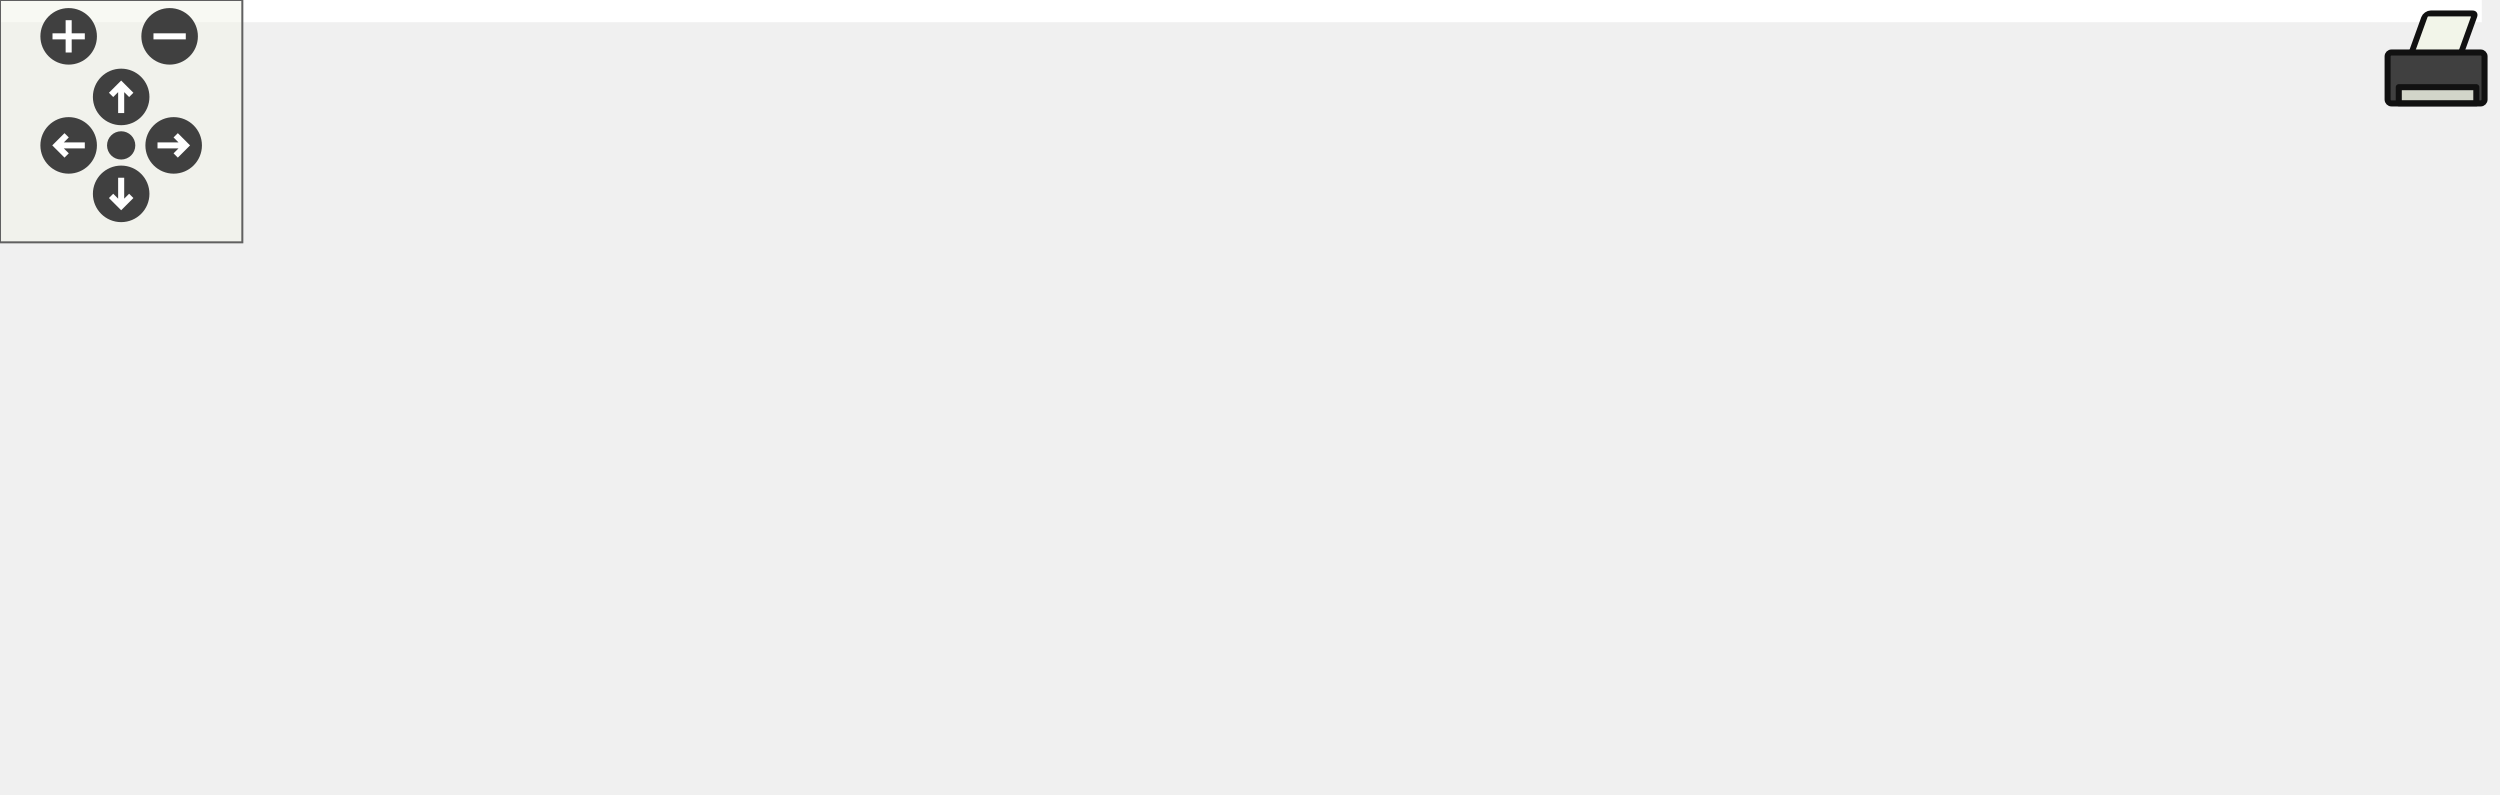
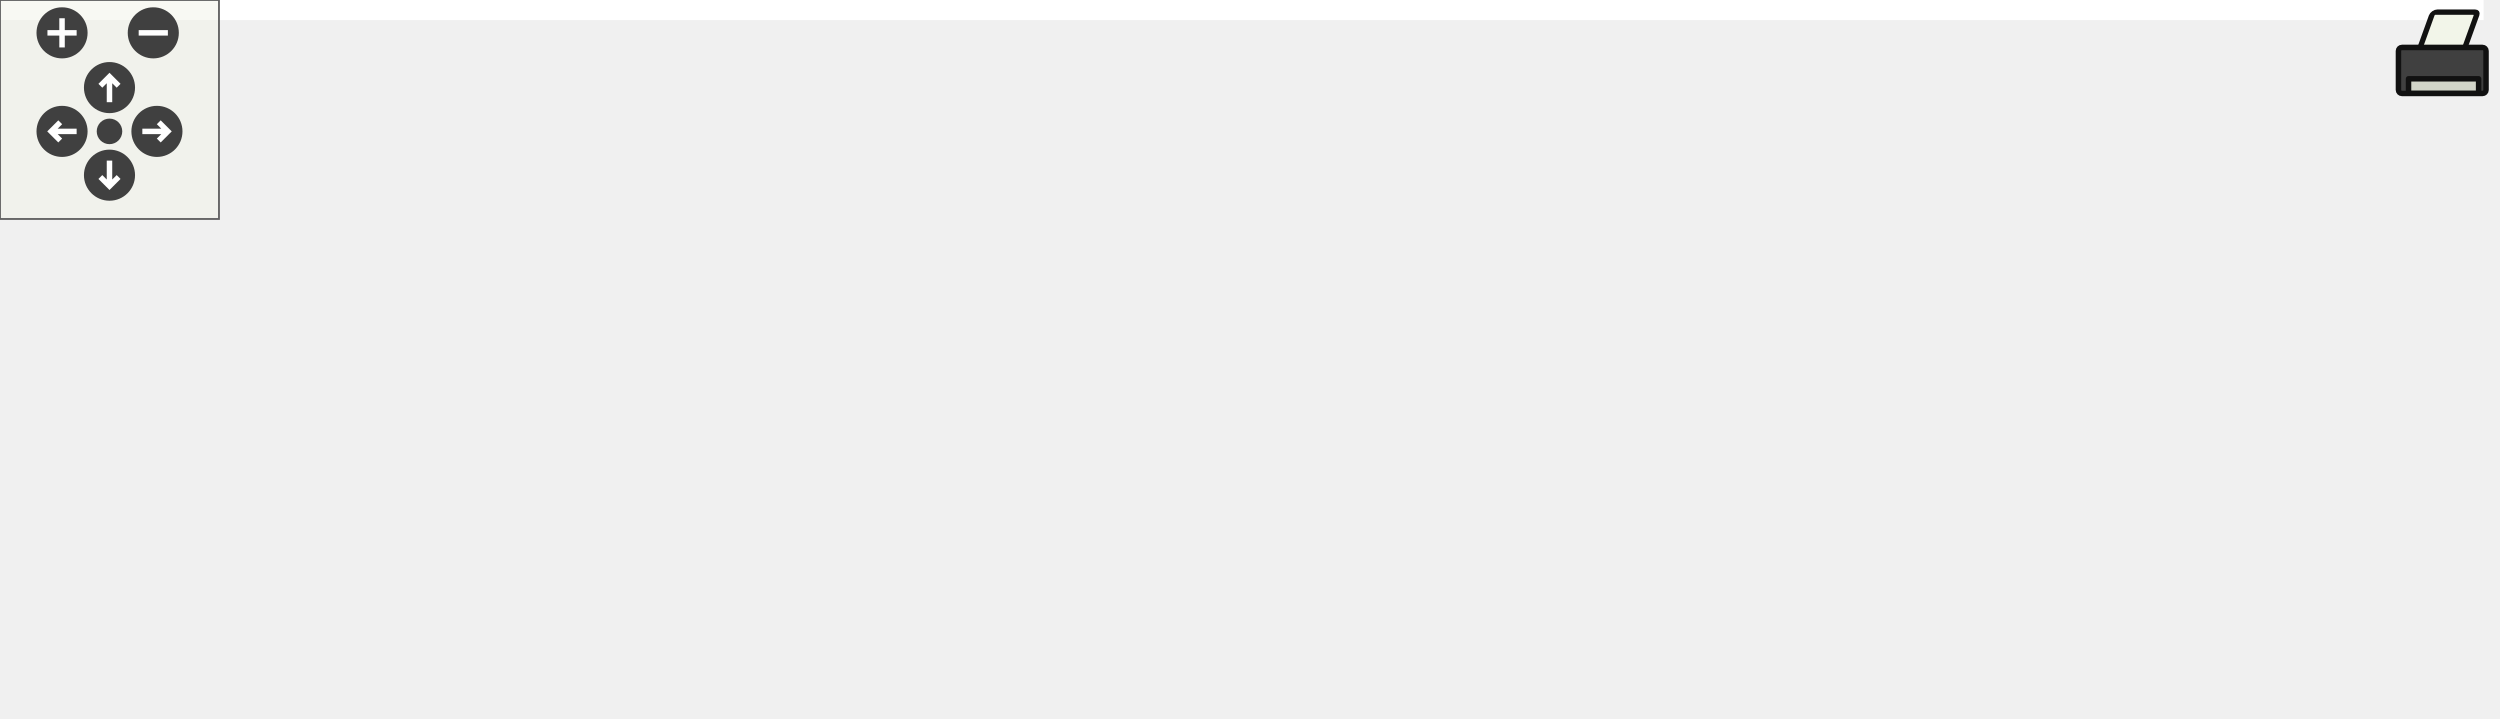
<svg xmlns="http://www.w3.org/2000/svg" xmlns:xlink="http://www.w3.org/1999/xlink" id="main" version="1.1" xml:space="preserve">
  <defs>
    <circle id="rim" cx="0" cy="0" r="7" />
    <circle id="rim2" cx="0" cy="0" r="3.5" />
    <g id="zoomPlus">
      <use xlink:href="#rim" fill="#404040">
        <set attributeName="fill" to="#808080" begin="zoomplus.mouseover" end="zoomplus.mouseout" />
      </use>
      <path d="M-4,0h8M0,-4v8" fill="none" stroke="white" stroke-width="1.5" pointer-events="none" />
    </g>
    <g id="zoomMin">
      <use xlink:href="#rim" fill="#404040">
        <set attributeName="fill" to="#808080" begin="zoomminus.mouseover" end="zoomminus.mouseout" />
      </use>
      <path d="M-4,0h8" fill="none" stroke="white" stroke-width="1.5" pointer-events="none" />
    </g>
    <g id="dirArrow">
      <path fill="none" stroke="white" stroke-width="1.5" d="M0,-3.0v7 M-2.5,-0.5L0,-3.0L2.5,-0.5" />
    </g>
    <g id="resetDef">
      <use xlink:href="#rim2" fill="#404040">
        <set attributeName="fill" to="#808080" begin="reset.mouseover" end="reset.mouseout" />
      </use>
    </g>
  </defs>
  <svg id="graph" class="graph">
    <g id="viewport">
-       <polygon fill="white" stroke="white" points="-4,5 -4,-136 614,-136 614,5 -4,5" />
+       <polygon fill="white" stroke="white" points="-4,5 -4,-136 680,-136 680,5 -4,5" />
      <g id="node1" class="node">
-         <polygon fill="#bfbfbf" stroke="black" points="195,-112.5 195,-131.5 291,-131.5 291,-112.5 195,-112.5" />
-         <text text-anchor="middle" x="243" y="-119.5" font-family="Helvetica,sans-Serif" font-size="10.00">PCNErrorMap.cxx</text>
+         <polygon fill="#bfbfbf" stroke="black" points="236,-112.5 236,-131.5 332,-131.5 332,-112.5 236,-112.5" />
+         <text text-anchor="middle" x="284" y="-119.5" font-family="Helvetica,sans-Serif" font-size="10.00">PCNErrorMap.cxx</text>
      </g>
      <g id="node3" class="node">
        <polygon fill="white" stroke="#bfbfbf" points="-1,-56.5 -1,-75.5 55,-75.5 55,-56.5 -1,-56.5" />
        <text text-anchor="middle" x="27" y="-63.5" font-family="Helvetica,sans-Serif" font-size="10.00">iostream</text>
      </g>
      <g id="edge2" class="edge">
-         <path fill="none" stroke="midnightblue" d="M208.774,-112.444C169.624,-102.656 105.699,-86.675 65.025,-76.506" />
-         <polygon fill="midnightblue" stroke="midnightblue" points="65.765,-73.084 55.215,-74.054 64.067,-79.875 65.765,-73.084" />
+         <path fill="none" stroke="midnightblue" d="M240.289,-112.418C196.027,-103.634 125.64,-89.408 65,-76 64.901,-75.978 64.801,-75.956 64.702,-75.934" />
+         <polygon fill="midnightblue" stroke="midnightblue" points="65.727,-72.578 55.2,-73.778 64.178,-79.404 65.727,-72.578" />
      </g>
      <g id="node5" class="node">
        <polygon fill="white" stroke="#bfbfbf" points="73.5,-56.5 73.5,-75.5 126.5,-75.5 126.5,-56.5 73.5,-56.5" />
        <text text-anchor="middle" x="100" y="-63.5" font-family="Helvetica,sans-Serif" font-size="10.00">sstream</text>
      </g>
      <g id="edge4" class="edge">
-         <path fill="none" stroke="midnightblue" d="M220.341,-112.444C196.598,-103.478 159.091,-89.314 132.262,-79.183" />
-         <polygon fill="midnightblue" stroke="midnightblue" points="133.144,-75.775 122.553,-75.516 130.671,-82.323 133.144,-75.775" />
+         <path fill="none" stroke="midnightblue" d="M254.845,-112.444C222.749,-103.024 171.105,-87.868 136.382,-77.677" />
+         <polygon fill="midnightblue" stroke="midnightblue" points="137.21,-74.273 126.629,-74.815 135.239,-80.99 137.21,-74.273" />
      </g>
      <g id="node7" class="node">
        <polygon fill="white" stroke="#bfbfbf" points="145,-56.5 145,-75.5 195,-75.5 195,-56.5 145,-56.5" />
        <text text-anchor="middle" x="170" y="-63.5" font-family="Helvetica,sans-Serif" font-size="10.00">cassert</text>
      </g>
      <g id="edge6" class="edge">
-         <path fill="none" stroke="midnightblue" d="M231.271,-112.324C220.163,-104.107 203.258,-91.602 190.017,-81.807" />
-         <polygon fill="midnightblue" stroke="midnightblue" points="192.063,-78.967 181.942,-75.834 187.9,-84.595 192.063,-78.967" />
+         <path fill="none" stroke="midnightblue" d="M265.936,-112.444C247.425,-103.675 218.419,-89.936 197.145,-79.858" />
+         <polygon fill="midnightblue" stroke="midnightblue" points="198.515,-76.634 187.979,-75.516 195.518,-82.96 198.515,-76.634" />
      </g>
      <g id="node9" class="node">
        <polygon fill="white" stroke="#bfbfbf" points="213,-56.5 213,-75.5 273,-75.5 273,-56.5 213,-56.5" />
        <text text-anchor="middle" x="243" y="-63.5" font-family="Helvetica,sans-Serif" font-size="10.00">exception</text>
      </g>
      <g id="edge8" class="edge">
-         <path fill="none" stroke="midnightblue" d="M243,-112.083C243,-105.006 243,-94.861 243,-85.987" />
-         <polygon fill="midnightblue" stroke="midnightblue" points="246.5,-85.751 243,-75.751 239.5,-85.751 246.5,-85.751" />
+         <path fill="none" stroke="midnightblue" d="M277.23,-112.083C271.438,-104.455 262.942,-93.264 255.862,-83.941" />
+         <polygon fill="midnightblue" stroke="midnightblue" points="258.479,-81.599 249.644,-75.751 252.904,-85.832 258.479,-81.599" />
      </g>
      <g id="node11" class="node">
        <polygon fill="white" stroke="#bfbfbf" points="291.5,-56.5 291.5,-75.5 358.5,-75.5 358.5,-56.5 291.5,-56.5" />
        <text text-anchor="middle" x="325" y="-63.5" font-family="Helvetica,sans-Serif" font-size="10.00">TCanvas.h</text>
      </g>
      <g id="edge10" class="edge">
-         <path fill="none" stroke="midnightblue" d="M256.175,-112.324C268.847,-103.979 288.233,-91.212 303.206,-81.352" />
-         <polygon fill="midnightblue" stroke="midnightblue" points="305.431,-84.078 311.858,-75.654 301.581,-78.231 305.431,-84.078" />
+         <path fill="none" stroke="midnightblue" d="M290.77,-112.083C296.562,-104.455 305.058,-93.264 312.138,-83.941" />
+         <polygon fill="midnightblue" stroke="midnightblue" points="315.096,-85.832 318.356,-75.751 309.521,-81.599 315.096,-85.832" />
      </g>
      <g id="node13" class="node">
        <polygon fill="white" stroke="#bfbfbf" points="376.5,-56.5 376.5,-75.5 427.5,-75.5 427.5,-56.5 376.5,-56.5" />
        <text text-anchor="middle" x="402" y="-63.5" font-family="Helvetica,sans-Serif" font-size="10.00">TAxis.h</text>
      </g>
      <g id="edge12" class="edge">
-         <path fill="none" stroke="midnightblue" d="M268.194,-112.444C294.943,-103.359 337.403,-88.939 367.305,-78.783" />
-         <polygon fill="midnightblue" stroke="midnightblue" points="368.581,-82.046 376.924,-75.516 366.329,-75.418 368.581,-82.046" />
+         <path fill="none" stroke="midnightblue" d="M302.697,-112.444C321.944,-103.636 352.152,-89.812 374.2,-79.722" />
+         <polygon fill="midnightblue" stroke="midnightblue" points="375.753,-82.86 383.39,-75.516 372.84,-76.495 375.753,-82.86" />
      </g>
      <g id="node15" class="node">
+         <polygon fill="white" stroke="#bfbfbf" points="446,-56.5 446,-75.5 494,-75.5 494,-56.5 446,-56.5" />
+         <text text-anchor="middle" x="470" y="-63.5" font-family="Helvetica,sans-Serif" font-size="10.00">TFile.h</text>
+       </g>
+       <g id="edge14" class="edge">
+         <path fill="none" stroke="midnightblue" d="M313.472,-112.444C346.849,-102.753 401.138,-86.992 436.205,-76.811" />
+         <polygon fill="midnightblue" stroke="midnightblue" points="437.361,-80.12 445.989,-73.971 435.41,-73.398 437.361,-80.12" />
+       </g>
+       <g id="node17" class="node">
        <a xlink:href="PCNErrorMap_8hxx.html" target="_top" xlink:title="Definition for the PCNError and PCNErrorMap classes.">
-           <polygon fill="white" stroke="black" points="446,-56.5 446,-75.5 542,-75.5 542,-56.5 446,-56.5" />
-           <text text-anchor="middle" x="494" y="-63.5" font-family="Helvetica,sans-Serif" font-size="10.00">PCNErrorMap.hxx</text>
+           <polygon fill="white" stroke="black" points="512,-56.5 512,-75.5 608,-75.5 608,-56.5 512,-56.5" />
+           <text text-anchor="middle" x="560" y="-63.5" font-family="Helvetica,sans-Serif" font-size="10.00">PCNErrorMap.hxx</text>
        </a>
      </g>
-       <g id="edge14" class="edge">
-         <path fill="none" stroke="midnightblue" d="M282.772,-112.444C326.558,-103.023 397.014,-87.866 444.38,-77.675" />
-         <polygon fill="midnightblue" stroke="midnightblue" points="445.374,-81.041 454.414,-75.516 443.902,-74.198 445.374,-81.041" />
-       </g>
-       <g id="node17" class="node">
-         <polygon fill="white" stroke="#bfbfbf" points="386.5,-0.5 386.5,-19.5 427.5,-19.5 427.5,-0.5 386.5,-0.5" />
-         <text text-anchor="middle" x="407" y="-7.5" font-family="Helvetica,sans-Serif" font-size="10.00">string</text>
-       </g>
      <g id="edge16" class="edge">
-         <path fill="none" stroke="midnightblue" d="M480.022,-56.324C466.45,-47.9 445.62,-34.971 429.675,-25.074" />
-         <polygon fill="midnightblue" stroke="midnightblue" points="431.286,-21.954 420.943,-19.654 427.594,-27.902 431.286,-21.954" />
+         <path fill="none" stroke="midnightblue" d="M327.733,-112.444C376.183,-102.964 454.329,-87.675 506.418,-77.484" />
+         <polygon fill="midnightblue" stroke="midnightblue" points="507.33,-80.871 516.472,-75.516 505.986,-74.002 507.33,-80.871" />
      </g>
      <g id="node19" class="node">
-         <polygon fill="white" stroke="#bfbfbf" points="446,-0.5 446,-19.5 486,-19.5 486,-0.5 446,-0.5" />
-         <text text-anchor="middle" x="466" y="-7.5" font-family="Helvetica,sans-Serif" font-size="10.00">bitset</text>
+         <polygon fill="white" stroke="#bfbfbf" points="452.5,-0.5 452.5,-19.5 493.5,-19.5 493.5,-0.5 452.5,-0.5" />
+         <text text-anchor="middle" x="473" y="-7.5" font-family="Helvetica,sans-Serif" font-size="10.00">string</text>
      </g>
      <g id="edge18" class="edge">
-         <path fill="none" stroke="midnightblue" d="M489.376,-56.083C485.544,-48.691 479.976,-37.953 475.235,-28.811" />
-         <polygon fill="midnightblue" stroke="midnightblue" points="478.248,-27.017 470.538,-19.751 472.034,-30.24 478.248,-27.017" />
+         <path fill="none" stroke="midnightblue" d="M546.022,-56.324C532.45,-47.9 511.62,-34.971 495.675,-25.074" />
+         <polygon fill="midnightblue" stroke="midnightblue" points="497.286,-21.954 486.943,-19.654 493.594,-27.902 497.286,-21.954" />
      </g>
      <g id="node21" class="node">
-         <polygon fill="white" stroke="#bfbfbf" points="504,-0.5 504,-19.5 540,-19.5 540,-0.5 504,-0.5" />
-         <text text-anchor="middle" x="522" y="-7.5" font-family="Helvetica,sans-Serif" font-size="10.00">map</text>
+         <polygon fill="white" stroke="#bfbfbf" points="512,-0.5 512,-19.5 552,-19.5 552,-0.5 512,-0.5" />
+         <text text-anchor="middle" x="532" y="-7.5" font-family="Helvetica,sans-Serif" font-size="10.00">bitset</text>
      </g>
      <g id="edge20" class="edge">
-         <path fill="none" stroke="midnightblue" d="M498.624,-56.083C502.456,-48.691 508.024,-37.953 512.765,-28.811" />
-         <polygon fill="midnightblue" stroke="midnightblue" points="515.966,-30.24 517.462,-19.751 509.752,-27.017 515.966,-30.24" />
+         <path fill="none" stroke="midnightblue" d="M555.376,-56.083C551.544,-48.691 545.976,-37.953 541.235,-28.811" />
+         <polygon fill="midnightblue" stroke="midnightblue" points="544.248,-27.017 536.538,-19.751 538.034,-30.24 544.248,-27.017" />
      </g>
      <g id="node23" class="node">
-         <polygon fill="white" stroke="#bfbfbf" points="558.5,-0.5 558.5,-19.5 609.5,-19.5 609.5,-0.5 558.5,-0.5" />
-         <text text-anchor="middle" x="584" y="-7.5" font-family="Helvetica,sans-Serif" font-size="10.00">TH2D.h</text>
+         <polygon fill="white" stroke="#bfbfbf" points="570,-0.5 570,-19.5 606,-19.5 606,-0.5 570,-0.5" />
+         <text text-anchor="middle" x="588" y="-7.5" font-family="Helvetica,sans-Serif" font-size="10.00">map</text>
      </g>
      <g id="edge22" class="edge">
-         <path fill="none" stroke="midnightblue" d="M508.46,-56.324C522.5,-47.9 544.048,-34.971 560.543,-25.074" />
-         <polygon fill="midnightblue" stroke="midnightblue" points="562.802,-27.801 569.576,-19.654 559.2,-21.798 562.802,-27.801" />
+         <path fill="none" stroke="midnightblue" d="M564.624,-56.083C568.456,-48.691 574.024,-37.953 578.765,-28.811" />
+         <polygon fill="midnightblue" stroke="midnightblue" points="581.966,-30.24 583.462,-19.751 575.752,-27.017 581.966,-30.24" />
+       </g>
+       <g id="node25" class="node">
+         <polygon fill="white" stroke="#bfbfbf" points="624.5,-0.5 624.5,-19.5 675.5,-19.5 675.5,-0.5 624.5,-0.5" />
+         <text text-anchor="middle" x="650" y="-7.5" font-family="Helvetica,sans-Serif" font-size="10.00">TH2D.h</text>
+       </g>
+       <g id="edge24" class="edge">
+         <path fill="none" stroke="midnightblue" d="M574.46,-56.324C588.5,-47.9 610.048,-34.971 626.543,-25.074" />
+         <polygon fill="midnightblue" stroke="midnightblue" points="628.802,-27.801 635.576,-19.654 625.2,-21.798 628.802,-27.801" />
      </g>
    </g>
  </svg>
  <g id="navigator" transform="translate(0 0)" fill="#404254">
    <rect fill="#f2f5e9" fill-opacity="0.5" stroke="#606060" stroke-width=".5" x="0" y="0" width="60" height="60" />
    <use id="zoomplus" xlink:href="#zoomPlus" x="17" y="9" />
    <use id="zoomminus" xlink:href="#zoomMin" x="42" y="9" />
    <use id="reset" xlink:href="#resetDef" x="30" y="36" />
    <g id="arrowUp" xlink:href="#dirArrow" transform="translate(30 24)">
      <use xlink:href="#rim" fill="#404040">
        <set attributeName="fill" to="#808080" begin="arrowUp.mouseover" end="arrowUp.mouseout" />
      </use>
      <path fill="none" stroke="white" stroke-width="1.5" d="M0,-3.0v7 M-2.5,-0.5L0,-3.0L2.5,-0.5" />
    </g>
    <g id="arrowRight" xlink:href="#dirArrow" transform="rotate(90) translate(36 -43)">
      <use xlink:href="#rim" fill="#404040">
        <set attributeName="fill" to="#808080" begin="arrowRight.mouseover" end="arrowRight.mouseout" />
      </use>
      <path fill="none" stroke="white" stroke-width="1.5" d="M0,-3.0v7 M-2.5,-0.5L0,-3.0L2.5,-0.5" />
    </g>
    <g id="arrowDown" xlink:href="#dirArrow" transform="rotate(180) translate(-30 -48)">
      <use xlink:href="#rim" fill="#404040">
        <set attributeName="fill" to="#808080" begin="arrowDown.mouseover" end="arrowDown.mouseout" />
      </use>
      <path fill="none" stroke="white" stroke-width="1.5" d="M0,-3.0v7 M-2.5,-0.5L0,-3.0L2.5,-0.5" />
    </g>
    <g id="arrowLeft" xlink:href="#dirArrow" transform="rotate(270) translate(-36 17)">
      <use xlink:href="#rim" fill="#404040">
        <set attributeName="fill" to="#808080" begin="arrowLeft.mouseover" end="arrowLeft.mouseout" />
      </use>
      <path fill="none" stroke="white" stroke-width="1.5" d="M0,-3.0v7 M-2.5,-0.5L0,-3.0L2.5,-0.5" />
    </g>
  </g>
  <svg viewBox="0 0 25 25" width="100%" height="30px" preserveAspectRatio="xMaxYMin meet">
    <g id="printButton" transform="scale(0.4 0.4)">
      <rect height="23.338" id="paper" rx="2" style="fill:#f2f5e9;fill-rule:evenodd;stroke:#111111;stroke-width:3.224;stroke-linejoin:round;" transform="matrix(1,0,-0.339266,0.940691,0,0)" width="25.552" x="26.694" y="7.362" />
      <rect height="26.272" id="body" rx="2" style="fill:#404040;fill-rule:evenodd;stroke:#111111;stroke-width:3.125;stroke-linejoin:round;" width="50" x="4.53" y="27.079" />
      <rect height="8.278" id="tray" style="fill:#d2d5c9;fill-rule:evenodd;stroke:#111111;stroke-width:3.125;stroke-linecap:round;stroke-linejoin:round;" width="40" x="10.288" y="44.968" />
    </g>
  </svg>
</svg>
